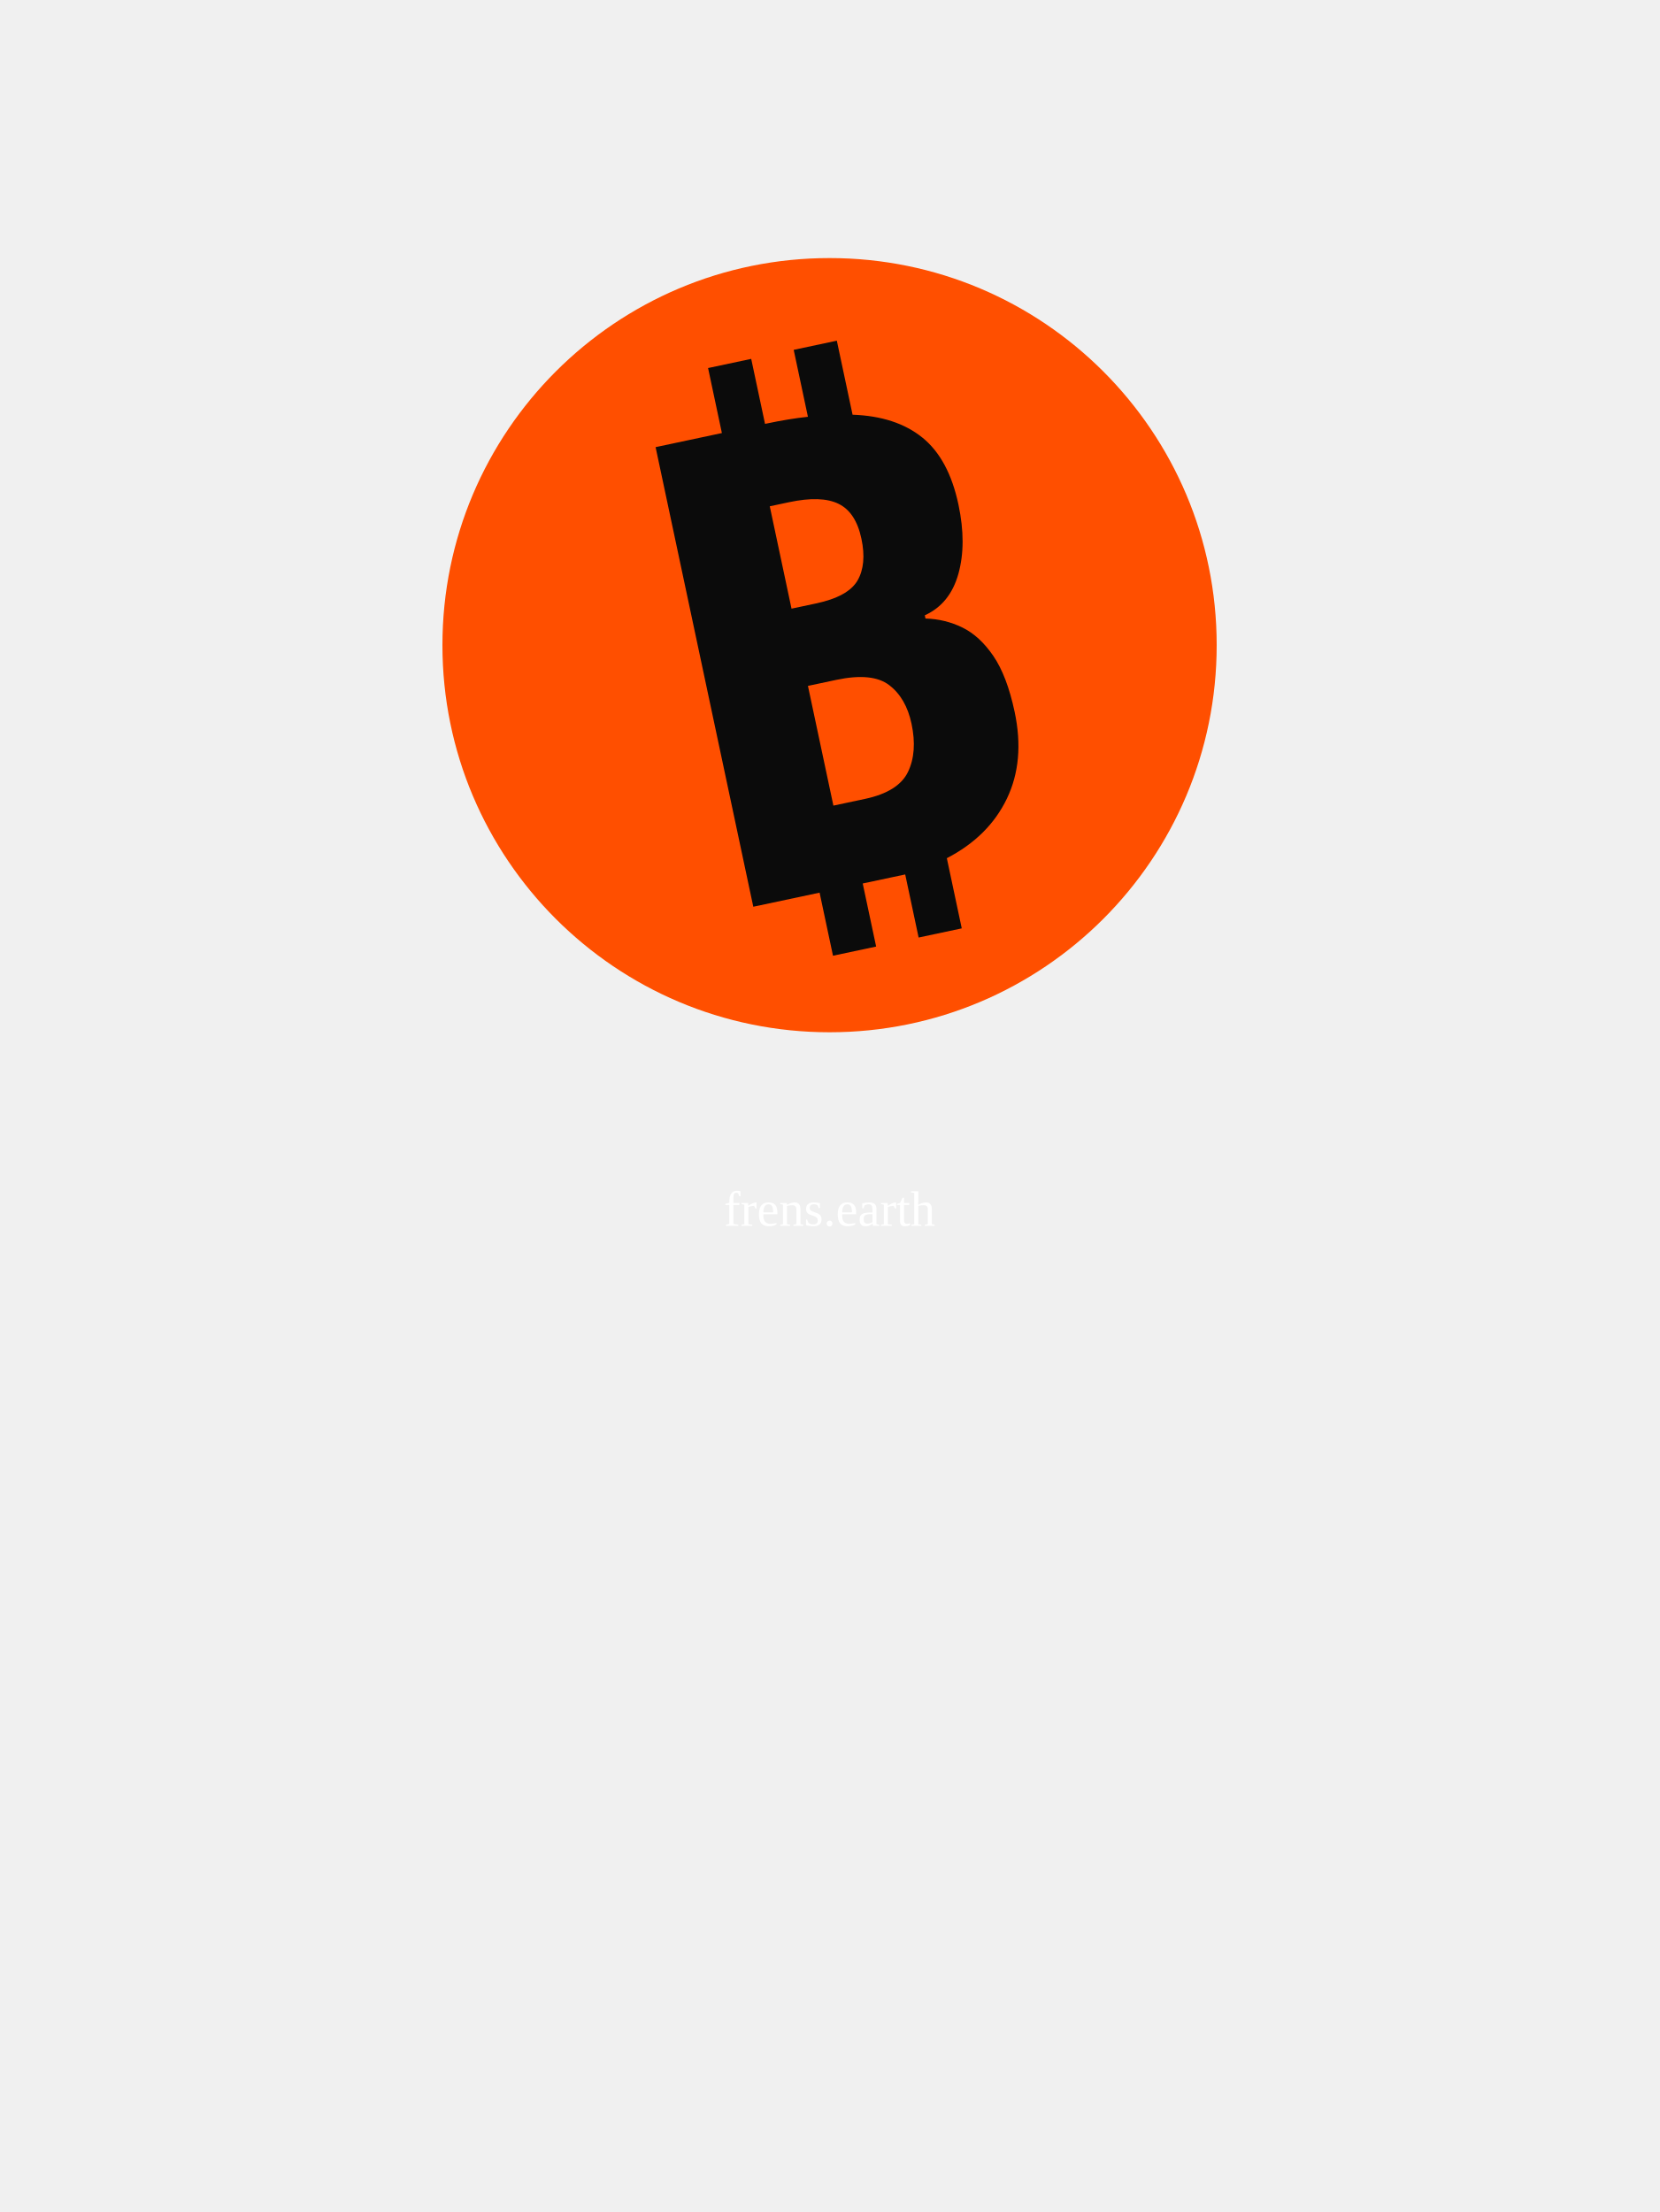
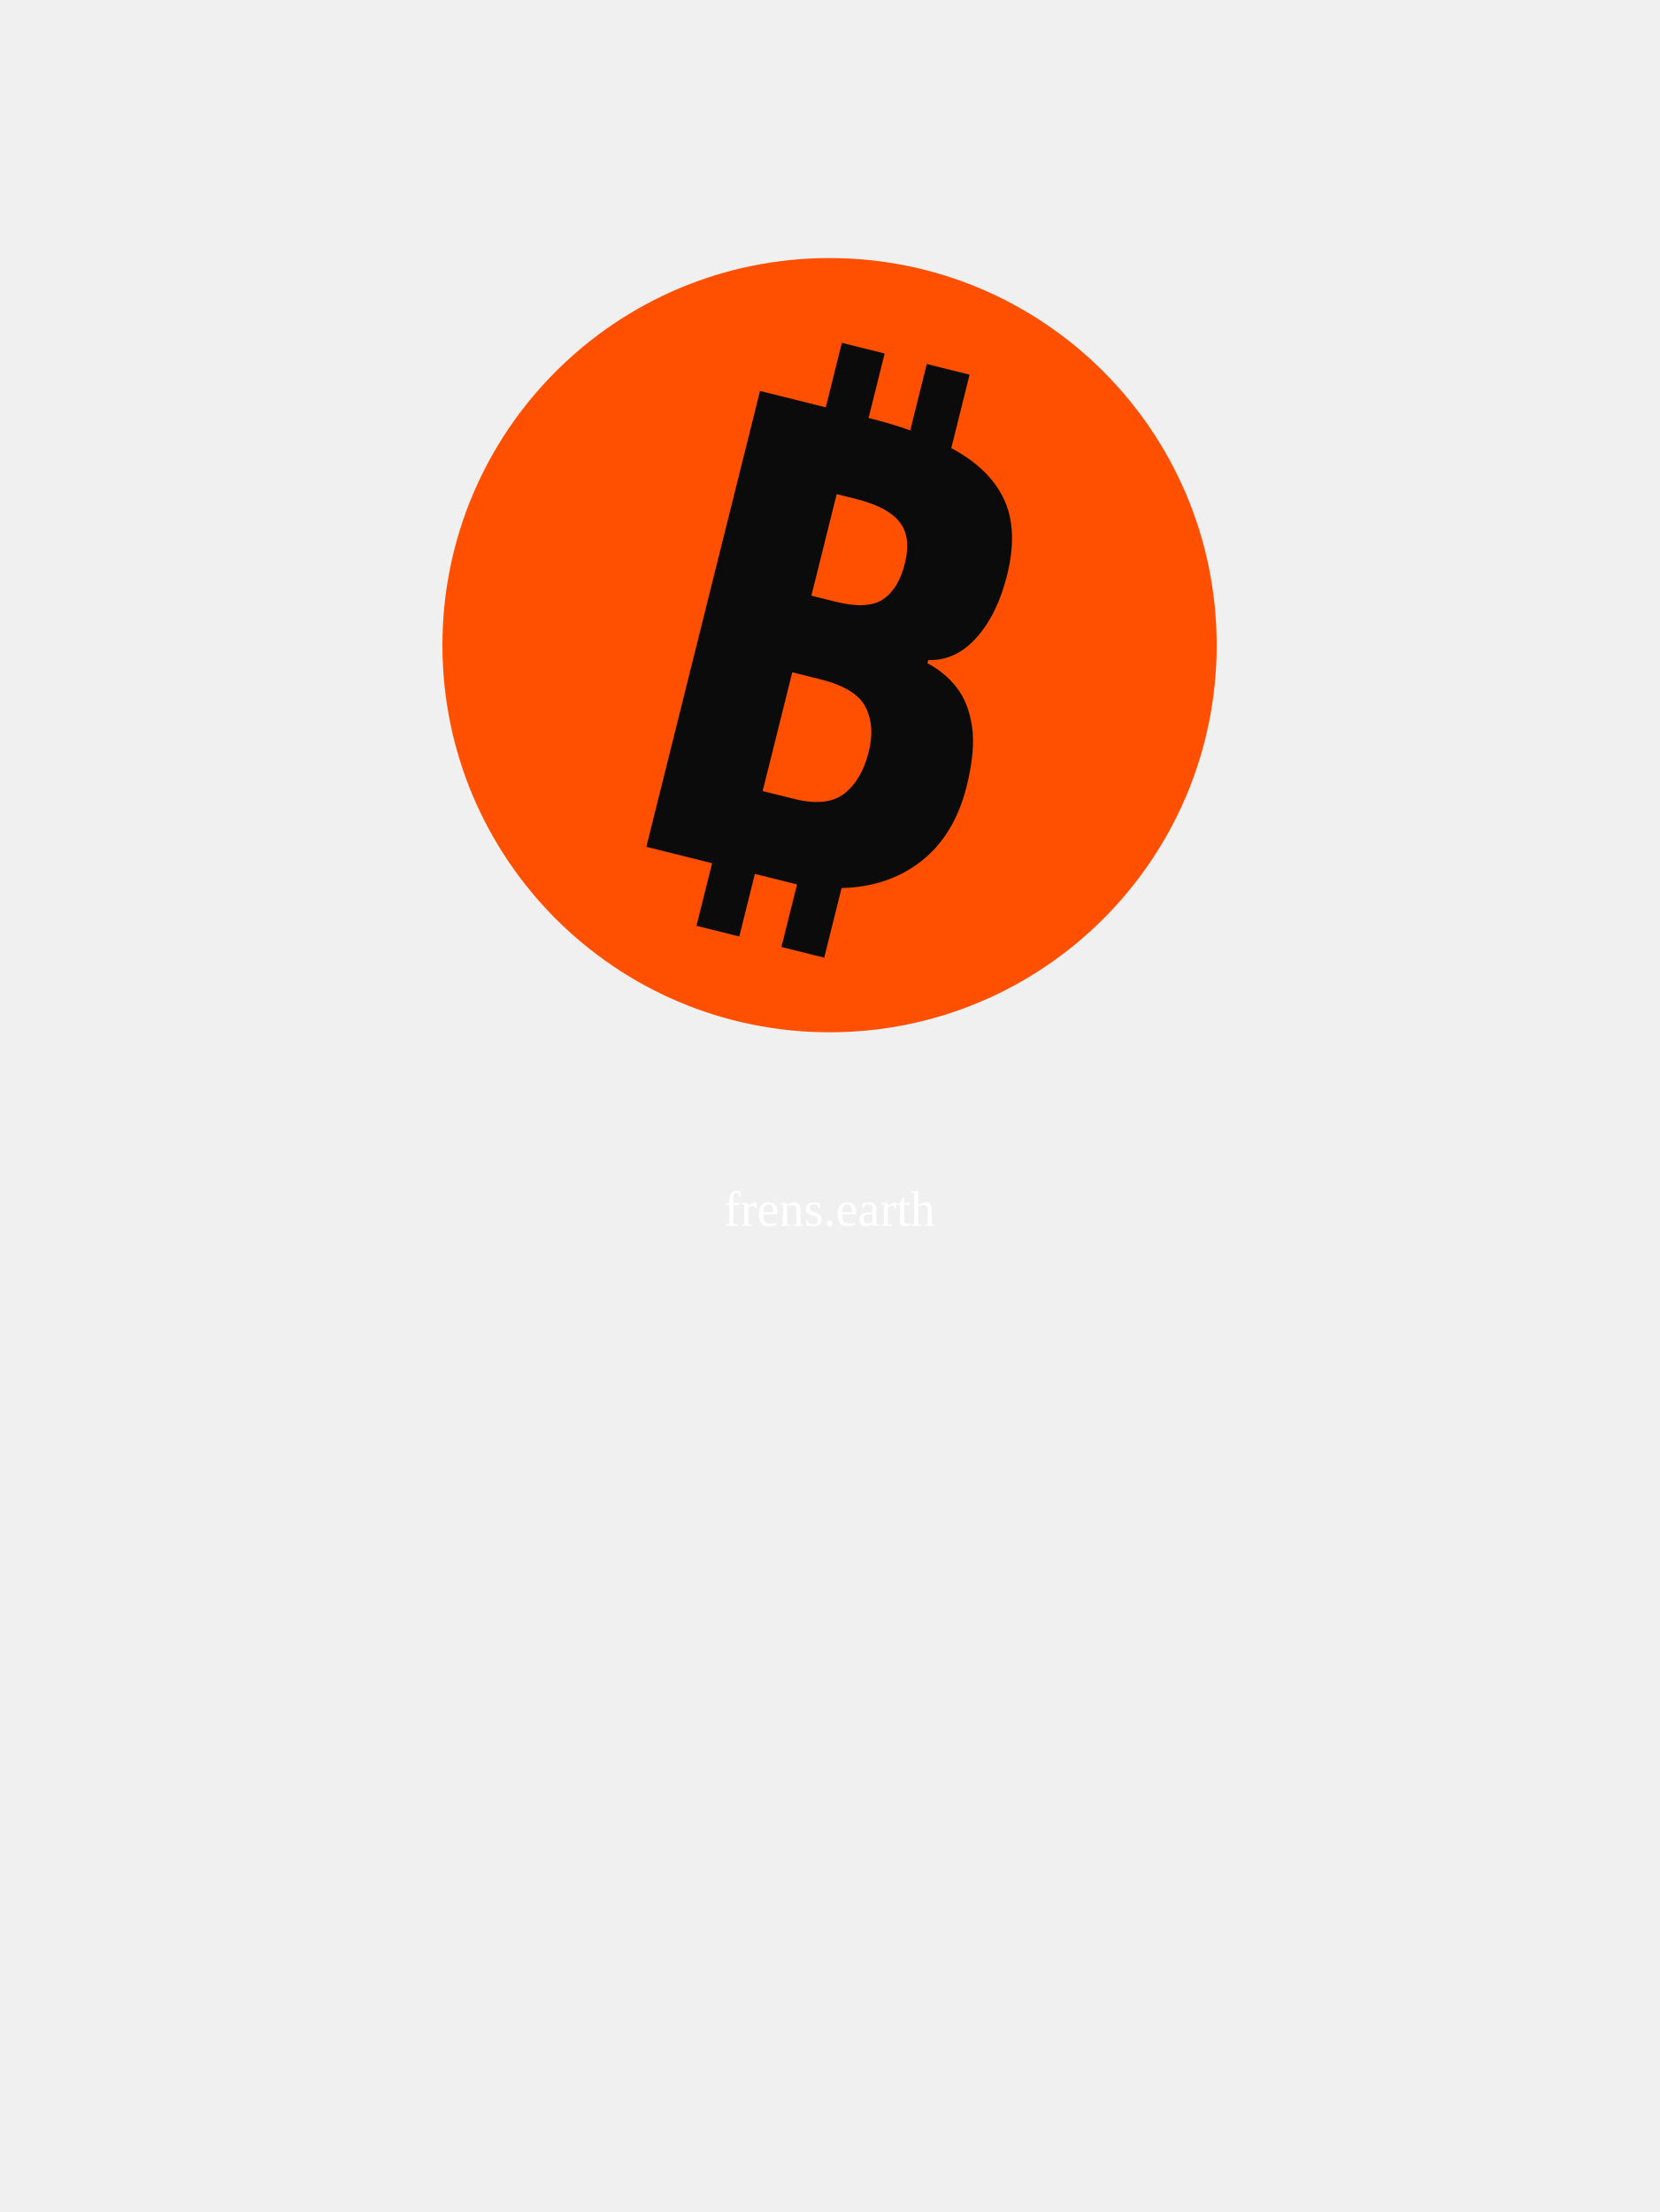
<svg xmlns="http://www.w3.org/2000/svg" width="1800" height="2400" viewBox="0 0 1800 2400">
  <circle cx="900" cy="700" r="420" fill="#ff4f00" />
-   <text x="900" y="960.4" font-family="Adwaita Sans" font-weight="900" font-size="714.0" fill="#0b0b0b" text-anchor="middle" transform="rotate(-12 900 700)">₿</text>
+   <text x="900" y="960.4" font-family="Adwaita Sans" font-weight="900" font-size="714.0" fill="#0b0b0b" text-anchor="middle" transform="rotate(14 900 700)">₿</text>
  <text x="900" y="1330" font-family="Press Start 2P" font-weight="400" font-size="54" fill="#ffffff" text-anchor="middle">frens.earth</text>
</svg>
